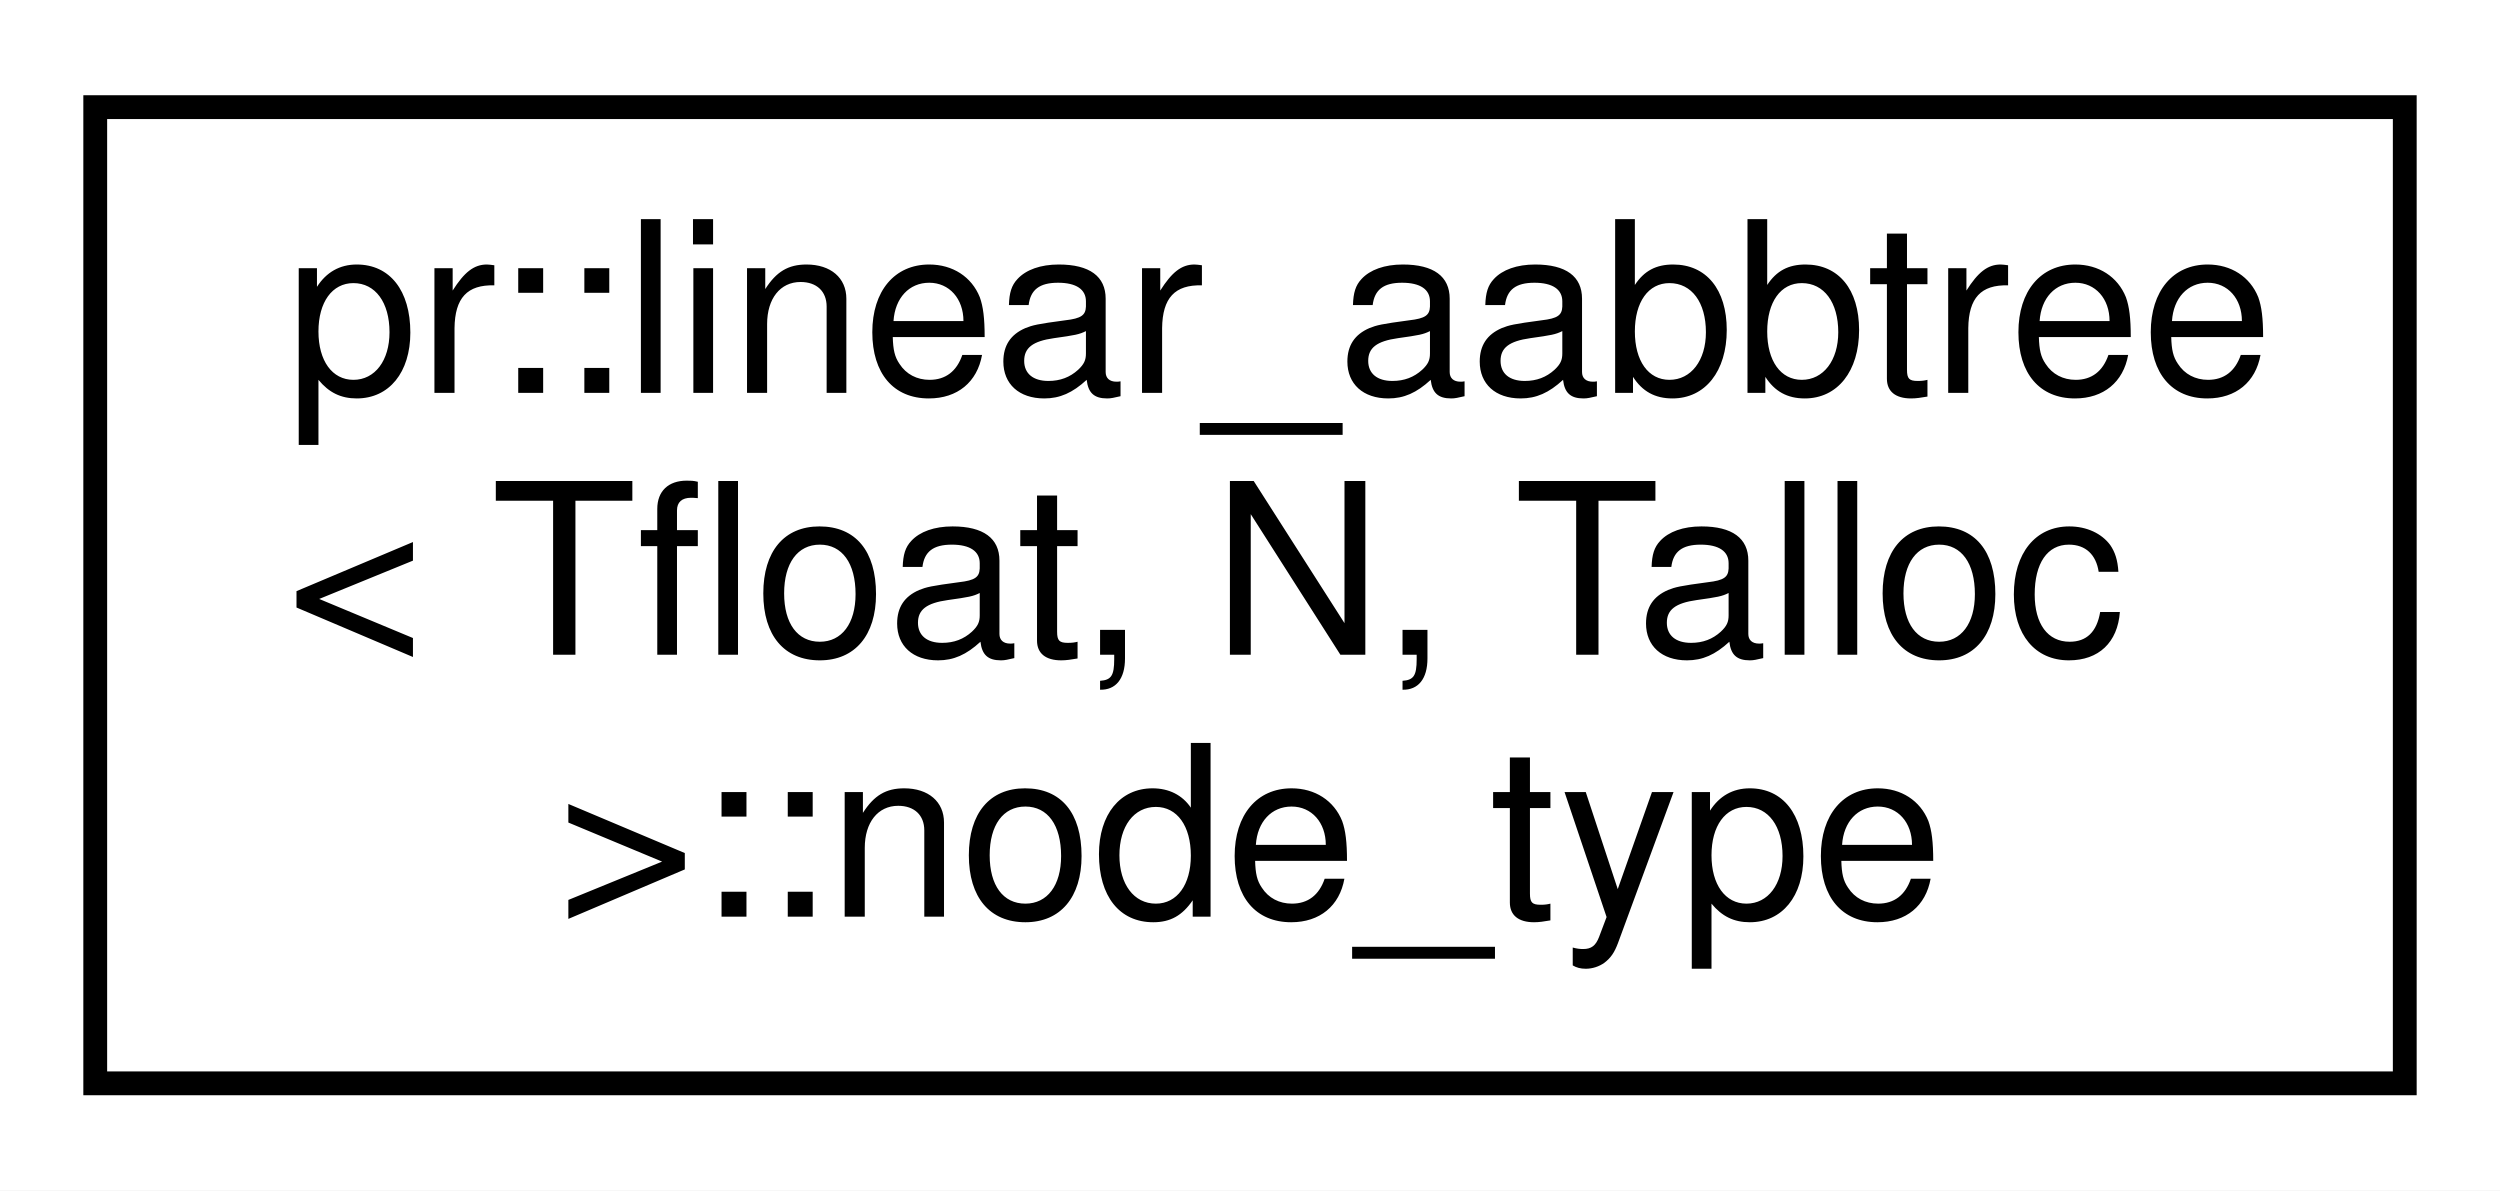
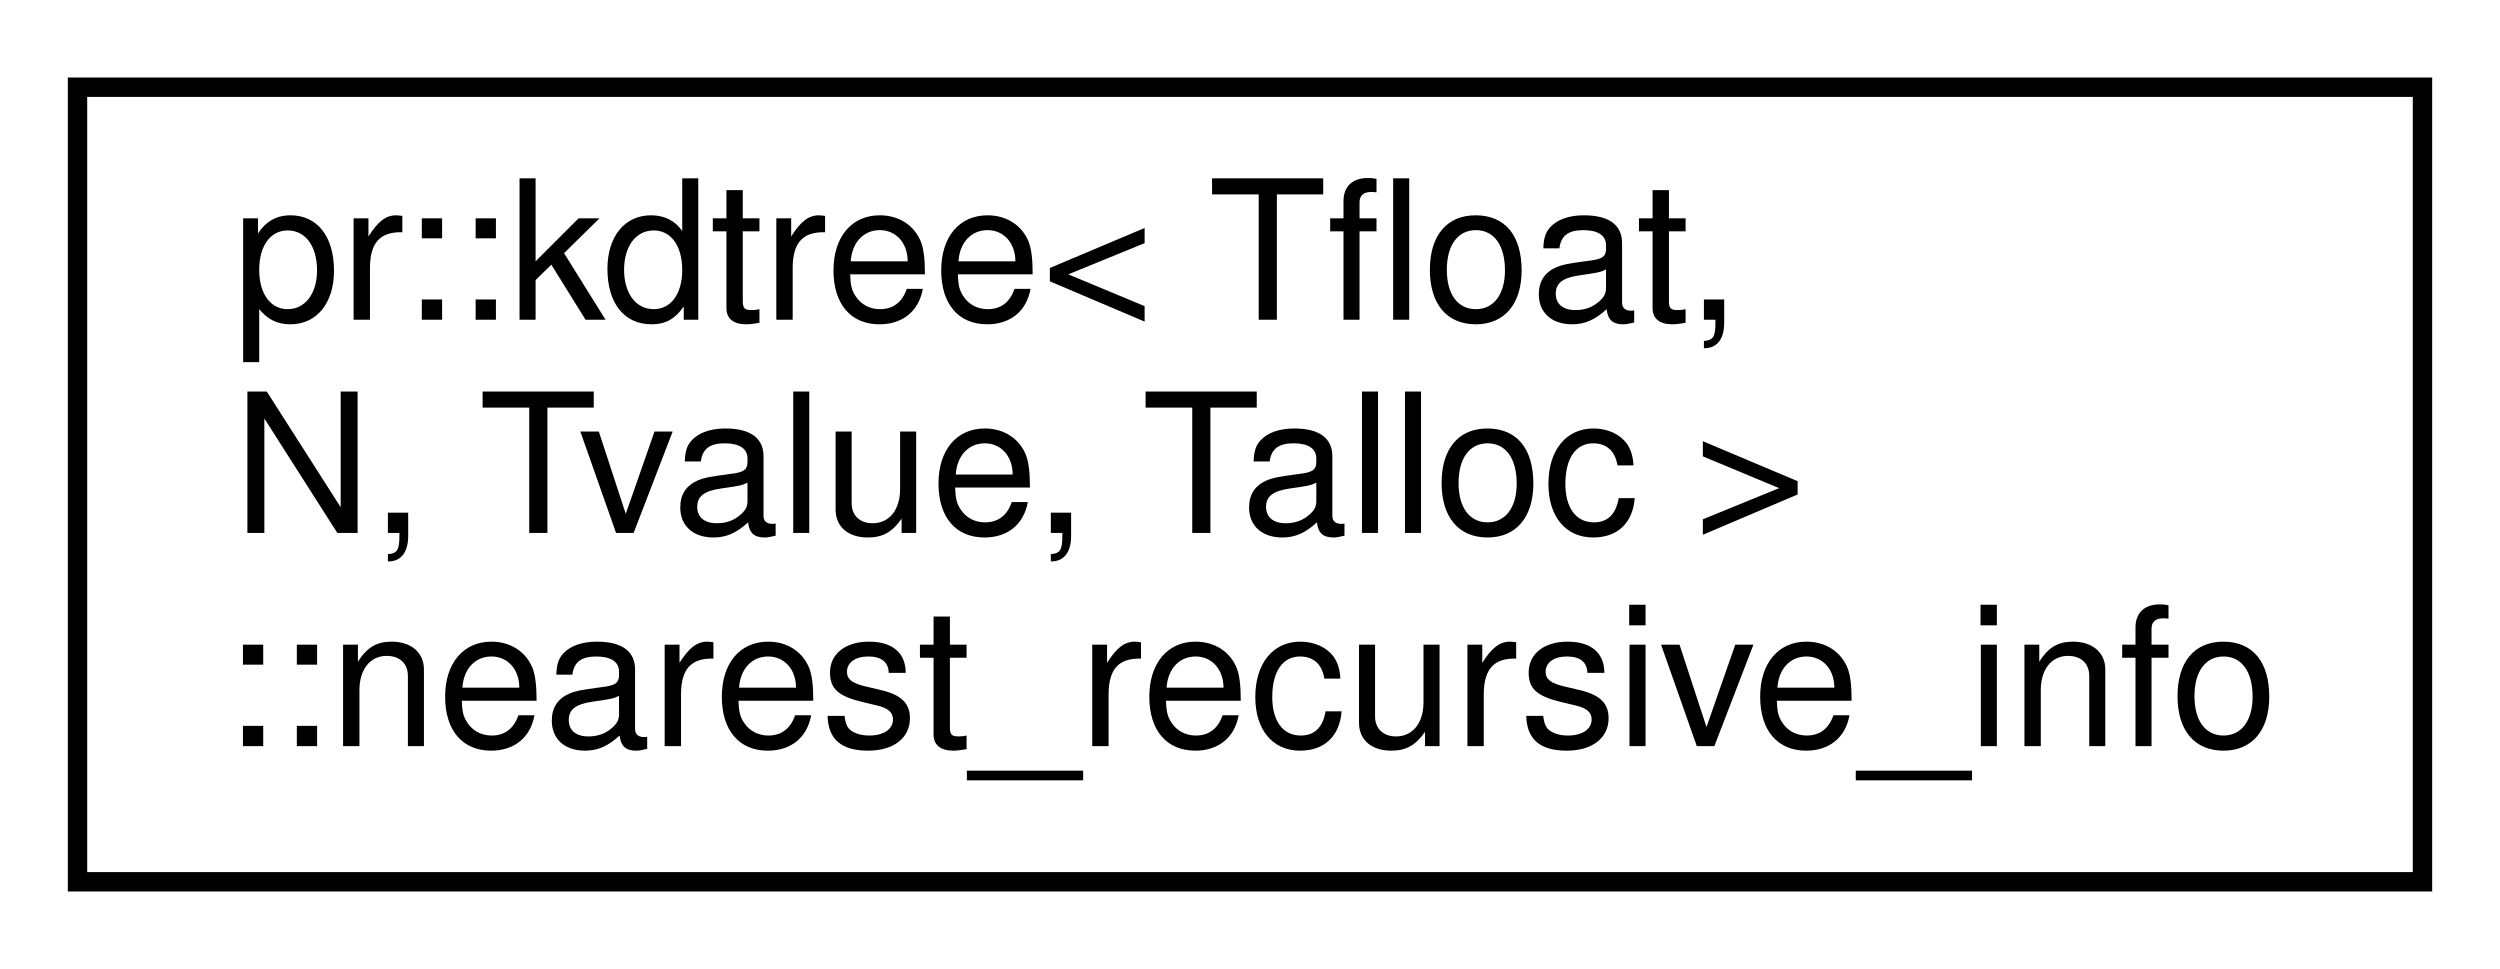
- <svg xmlns="http://www.w3.org/2000/svg" xmlns:xlink="http://www.w3.org/1999/xlink" width="105pt" height="50pt" viewBox="0.00 0.00 105.00 50.00">
+ <svg xmlns="http://www.w3.org/2000/svg" xmlns:xlink="http://www.w3.org/1999/xlink" width="129pt" height="50pt" viewBox="0.00 0.00 129.00 50.00">
  <g id="graph0" class="graph" transform="scale(1 1) rotate(0) translate(4 46)">
-     <polygon fill="#ffffff" stroke="transparent" points="-4,4 -4,-46 101,-46 101,4 -4,4" />
+     <polygon fill="#ffffff" stroke="transparent" points="-4,4 -4,-46 125,-46 125,4 -4,4" />
    <g id="node1" class="node">
      <g id="a_node1">
-         <a xlink:href="structpr_1_1linear__aabbtree_1_1node__type.html" target="_top" xlink:title="Node type. ">
-           <polygon fill="#ffffff" stroke="#000000" points="0,-.5 0,-41.5 97,-41.5 97,-.5 0,-.5" />
-           <text text-anchor="start" x="8" y="-29.5" font-family="Helvetica,sans-Serif" font-size="10.00" fill="#000000">pr::linear_aabbtree</text>
-           <text text-anchor="start" x="8" y="-18.5" font-family="Helvetica,sans-Serif" font-size="10.00" fill="#000000">&lt; Tfloat, N, Talloc</text>
-           <text text-anchor="middle" x="48.5" y="-7.5" font-family="Helvetica,sans-Serif" font-size="10.00" fill="#000000"> &gt;::node_type</text>
+         <a xlink:href="structpr_1_1kdtree_1_1nearest__recursive__info.html" target="_top" xlink:title="Nearest neighbor, recursive algorithm info. ">
+           <polygon fill="#ffffff" stroke="#000000" points="0,-.5 0,-41.5 121,-41.5 121,-.5 0,-.5" />
+           <text text-anchor="start" x="8" y="-29.5" font-family="Helvetica,sans-Serif" font-size="10.00" fill="#000000">pr::kdtree&lt; Tfloat,</text>
+           <text text-anchor="start" x="8" y="-18.5" font-family="Helvetica,sans-Serif" font-size="10.00" fill="#000000"> N, Tvalue, Talloc &gt;</text>
+           <text text-anchor="middle" x="60.5" y="-7.5" font-family="Helvetica,sans-Serif" font-size="10.00" fill="#000000">::nearest_recursive_info</text>
        </a>
      </g>
    </g>
  </g>
</svg>
